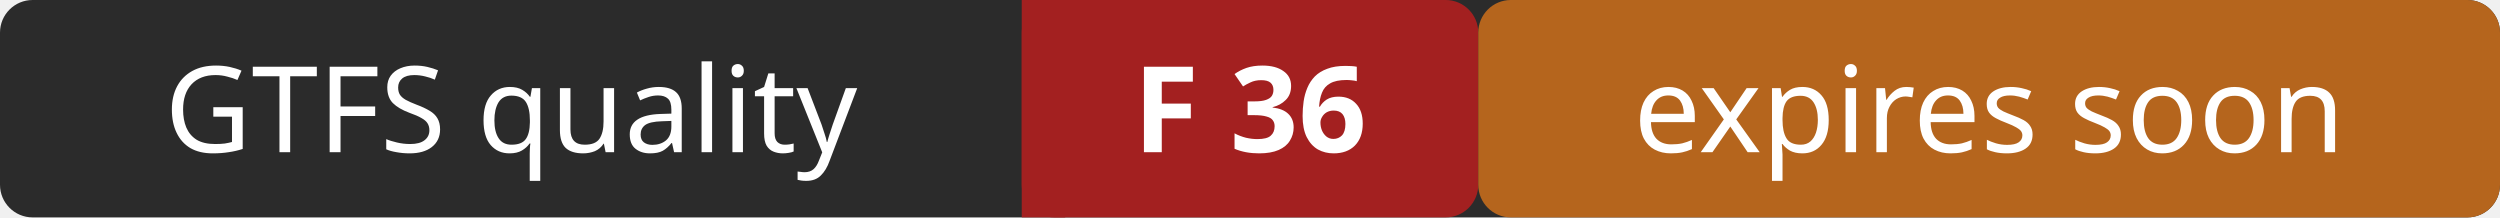
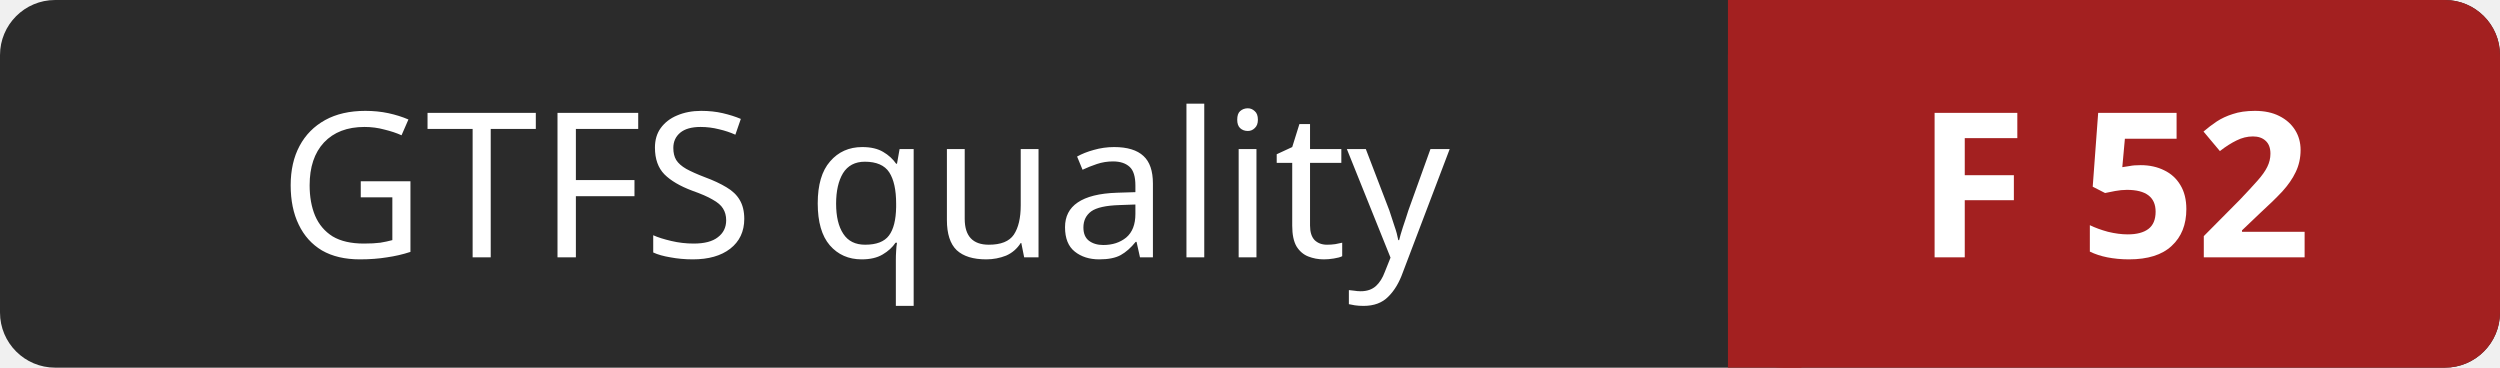
- <svg xmlns="http://www.w3.org/2000/svg" width="230" height="20" role="img" aria-label="GTFS quality: F 36 (expires soon)">
-   <rect width="230" height="20" rx="3" fill="#2b2b2b" />
+ <svg xmlns="http://www.w3.org/2000/svg" width="136" height="20" role="img" aria-label="GTFS quality: F 52">
+   <rect width="136" height="20" rx="3" fill="#2b2b2b" />
  <rect x="94" width="42" height="20" rx="3" fill="#a32020" />
  <rect x="94" width="4" height="20" fill="#a32020" />
-   <rect x="136" width="94" height="20" rx="3" fill="#b5651d" />
  <g fill="#ffffff" font-family="Verdana,Geneva,sans-serif" font-size="11" text-anchor="middle">
    <text x="47" y="14">GTFS quality</text>
-     <text x="115" y="14" font-weight="bold">F 36</text>
-     <text x="183" y="14">expires soon</text>
+     <text x="115" y="14" font-weight="bold">F 52</text>
  </g>
</svg>
